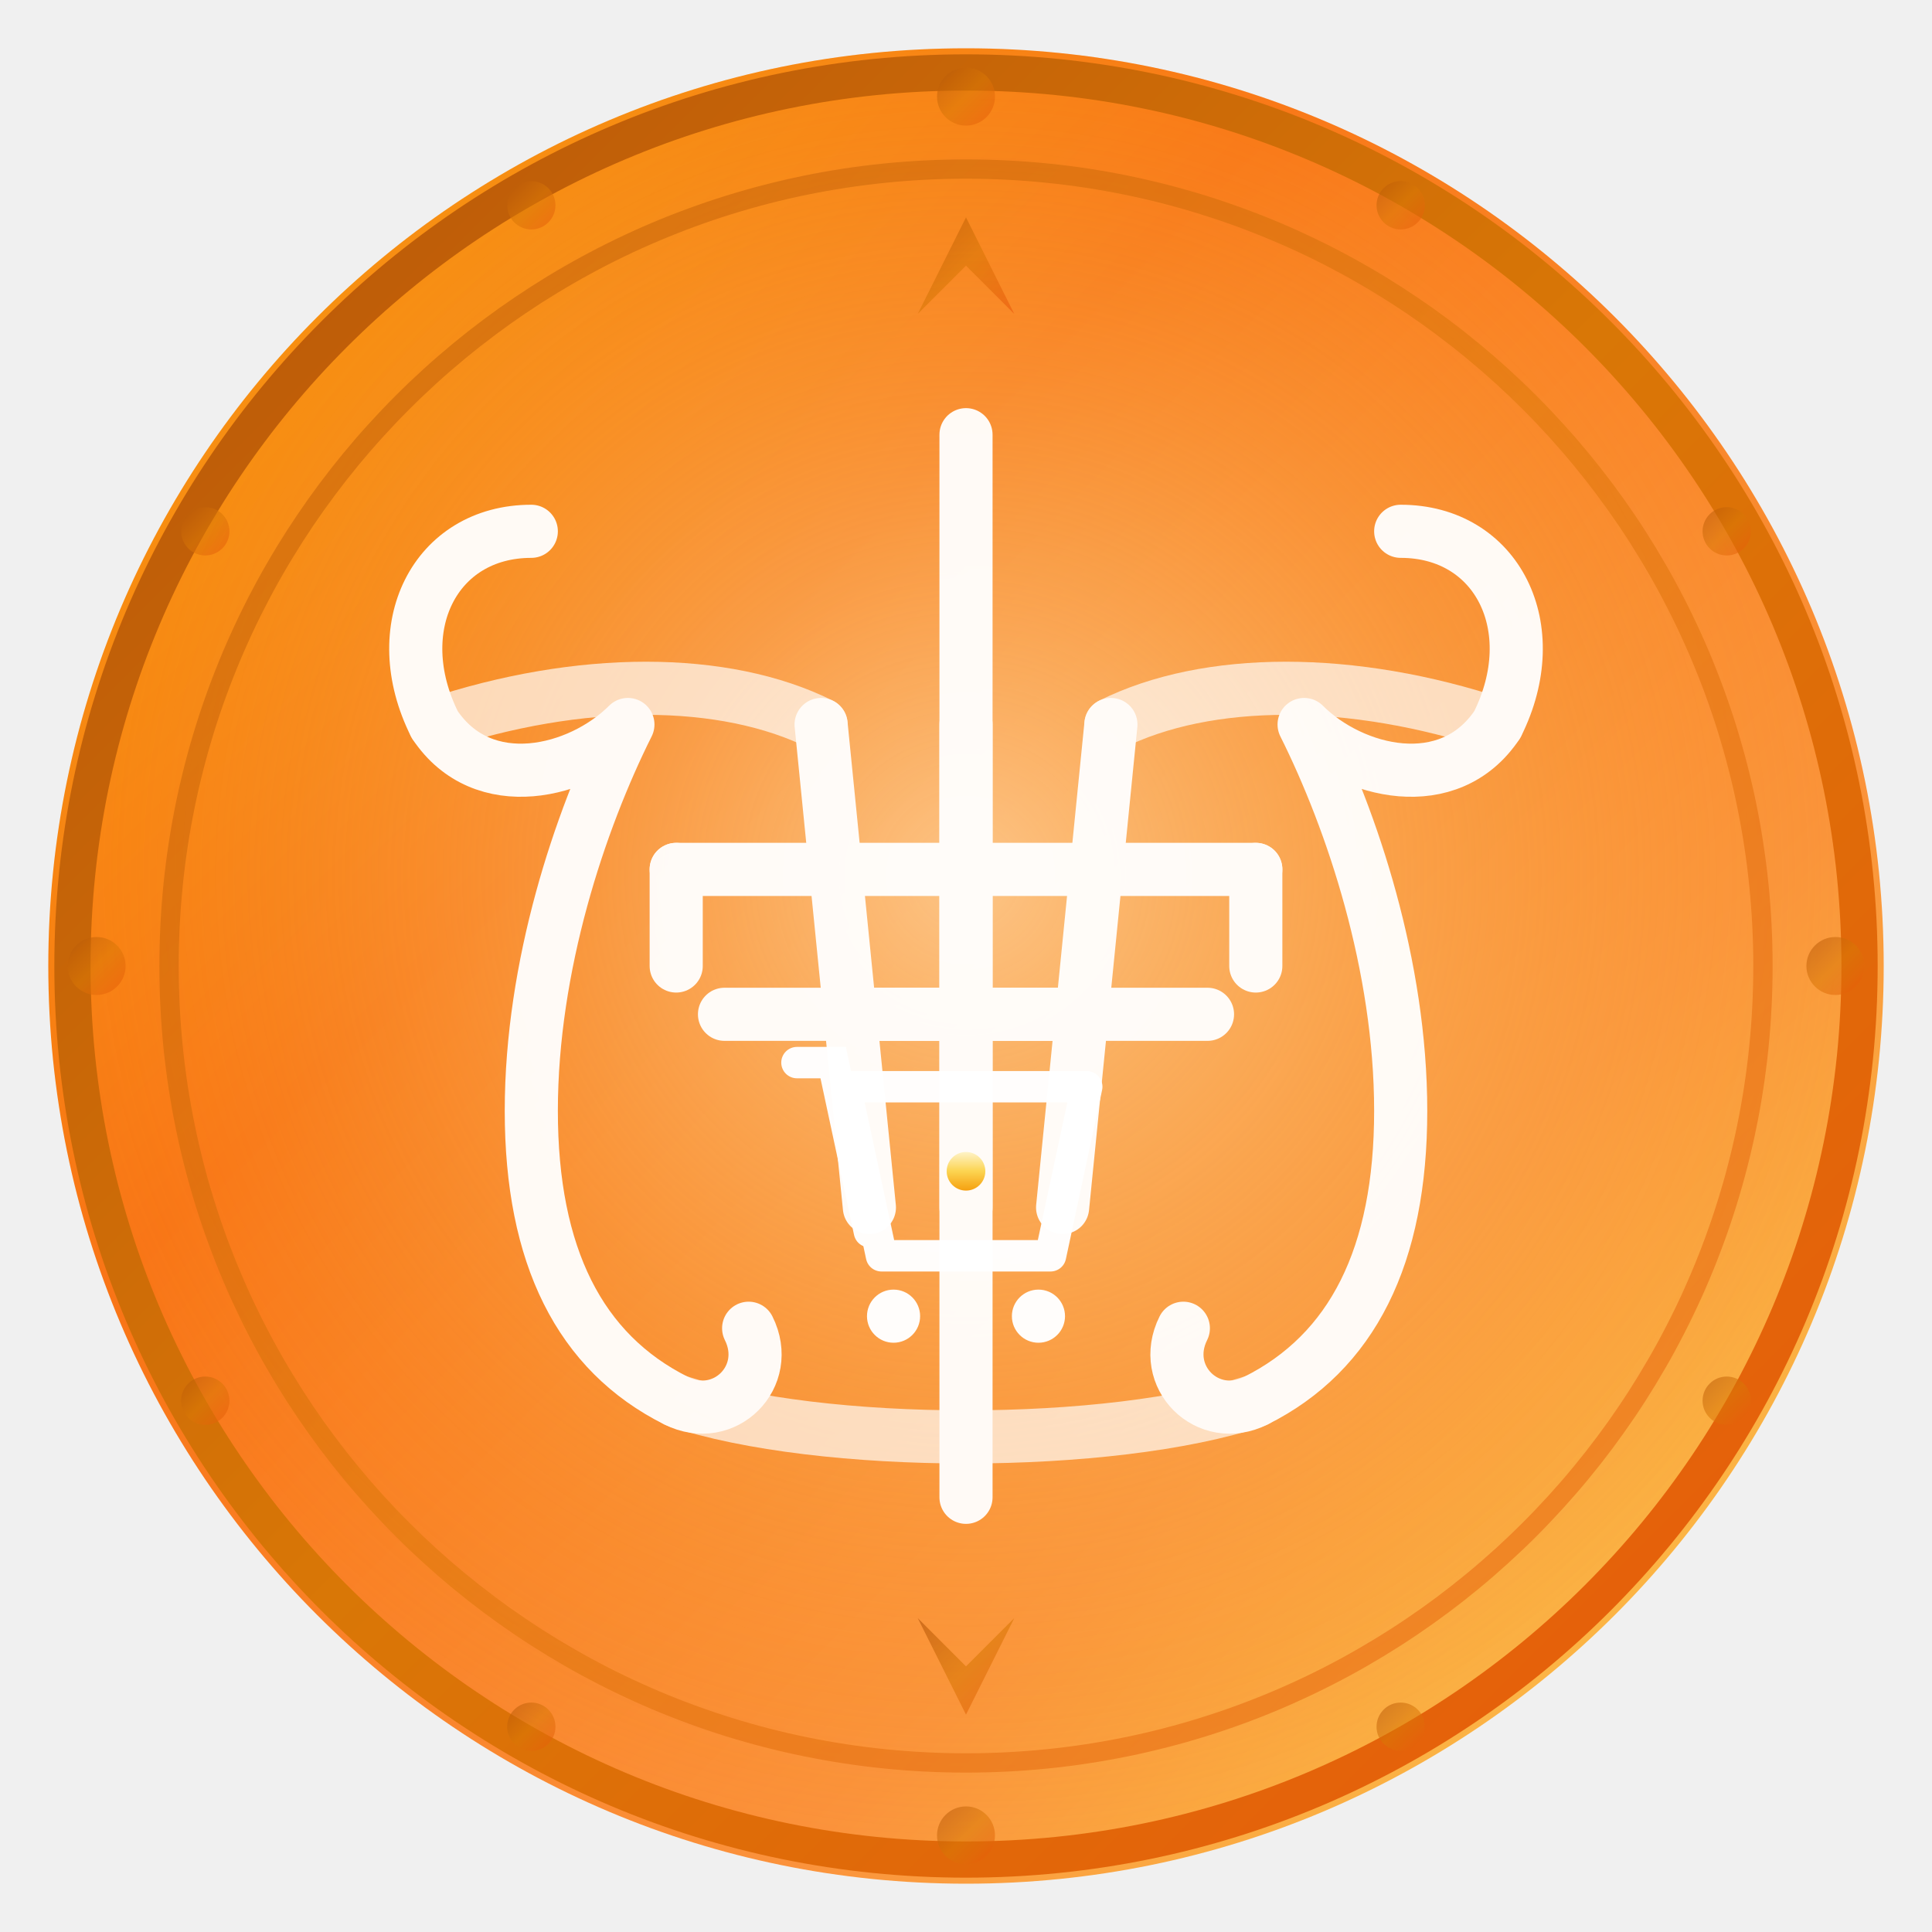
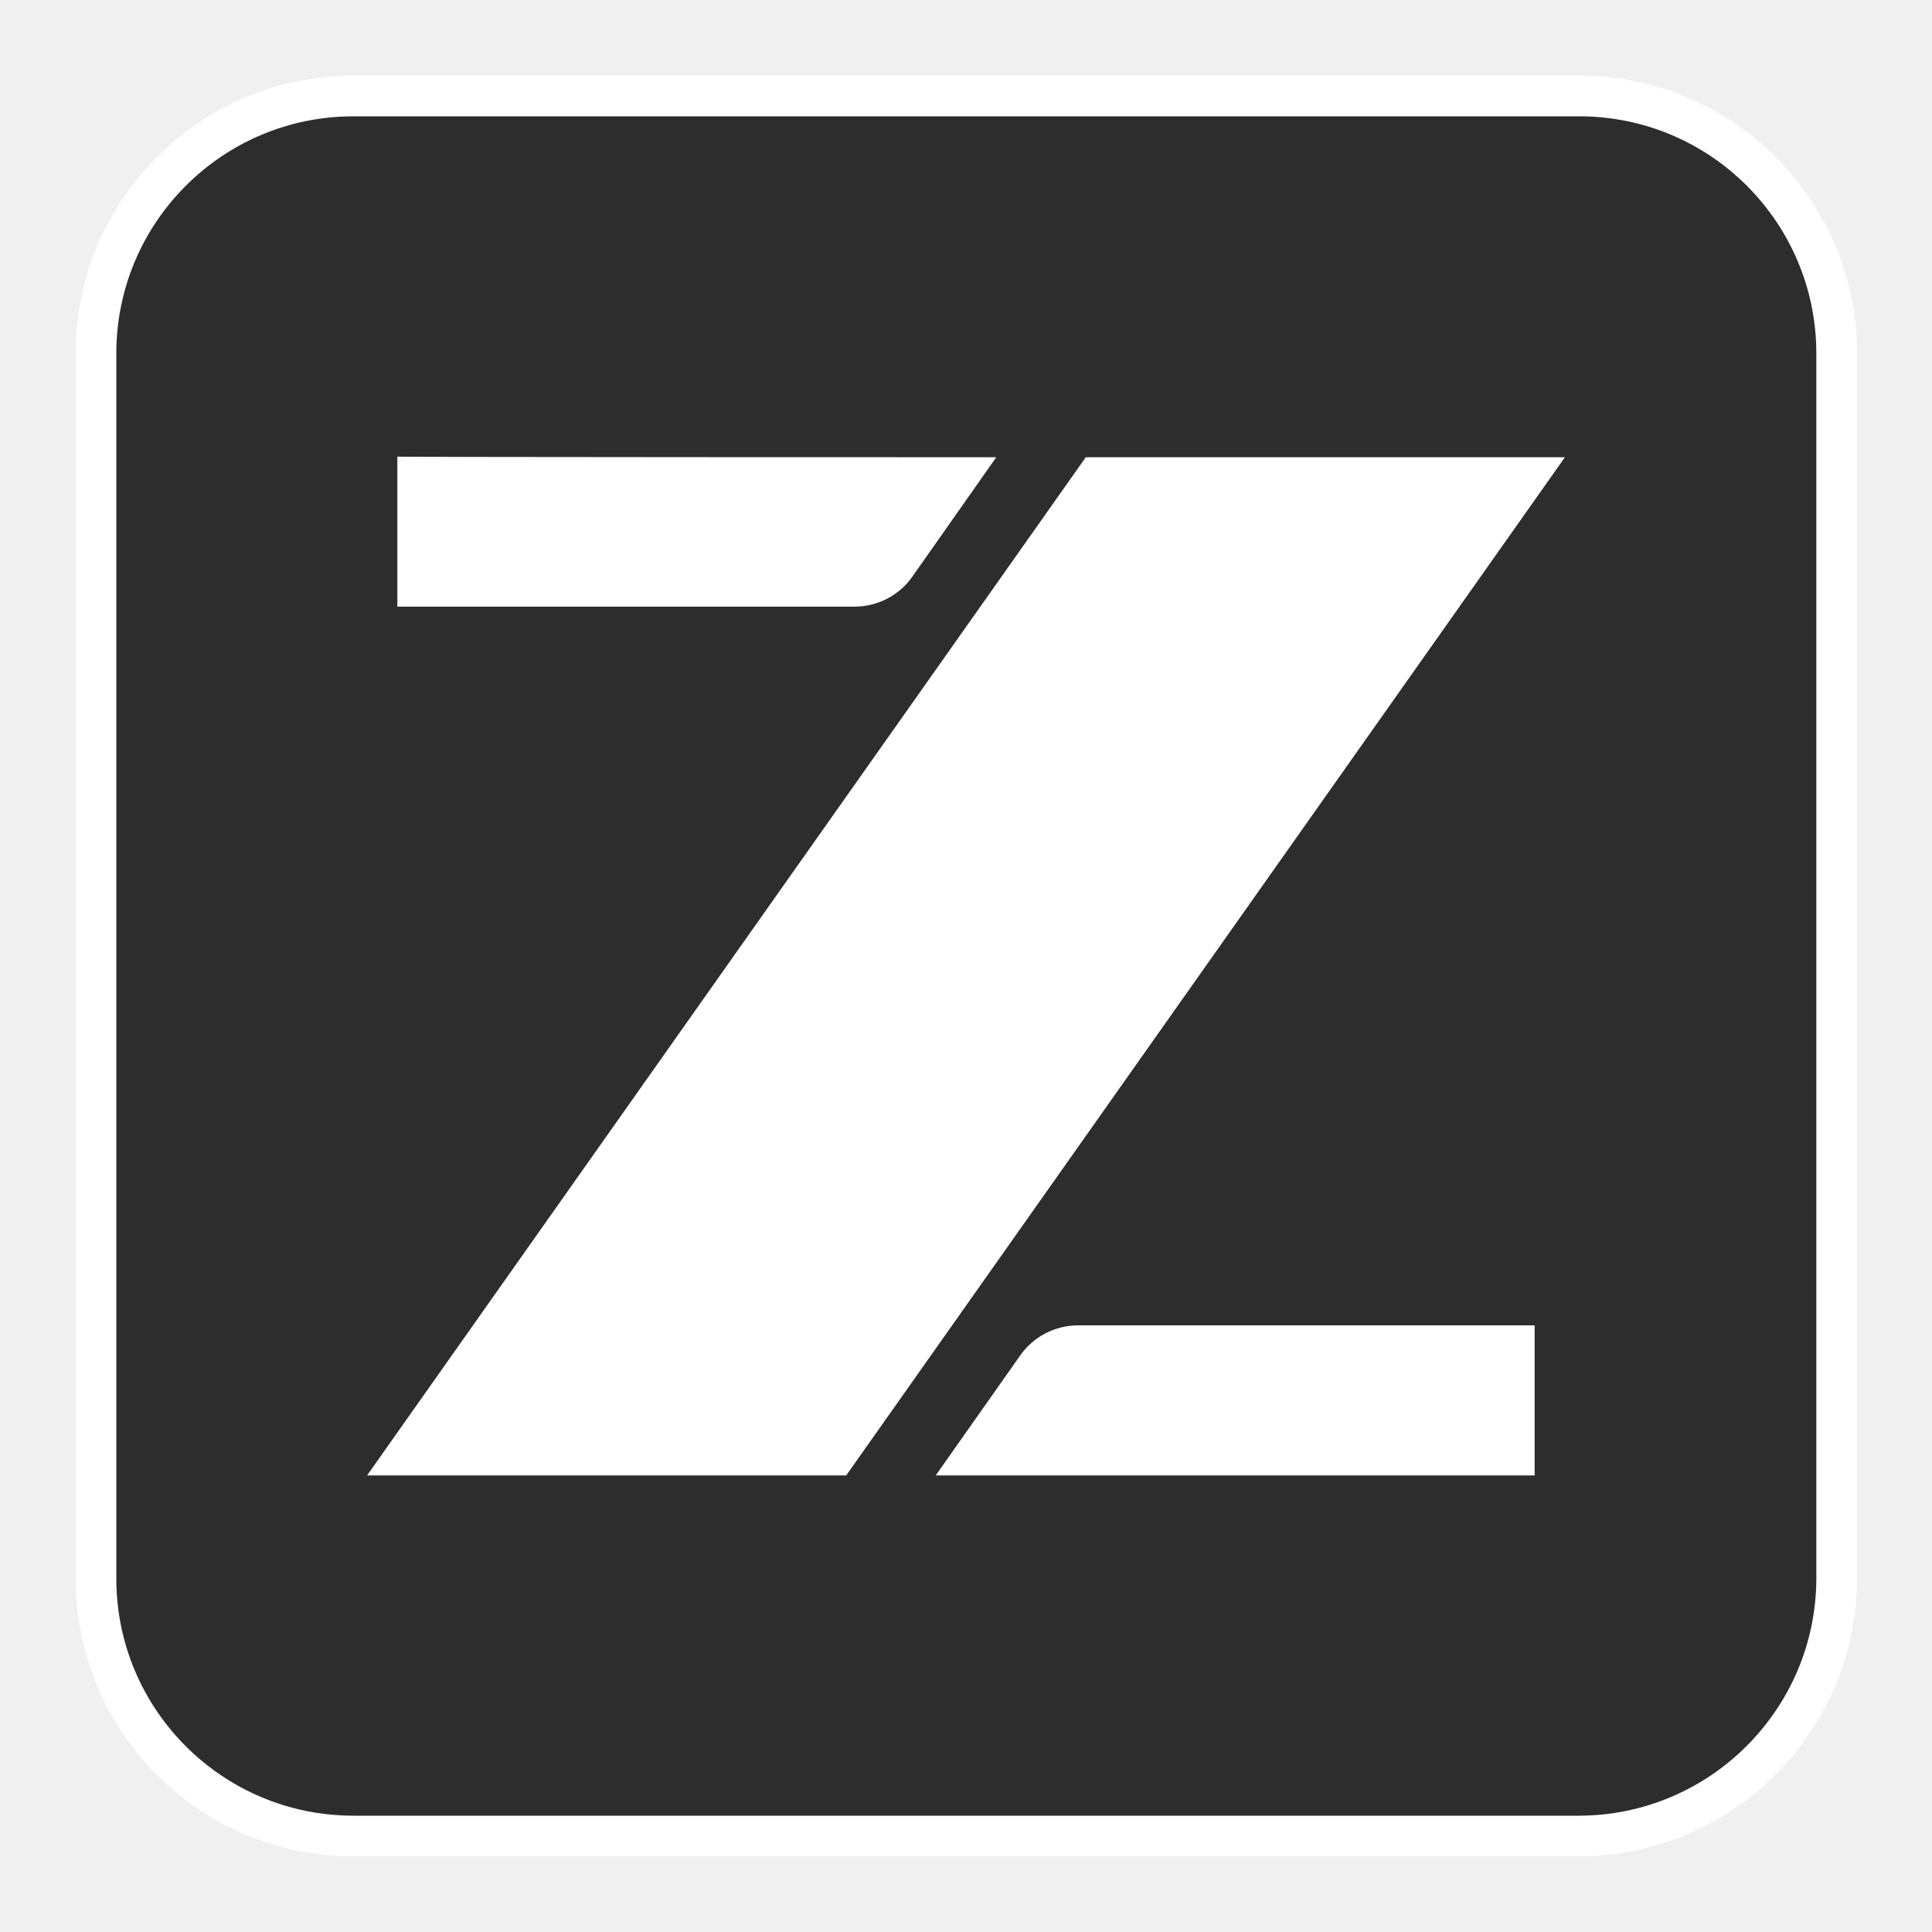
- <svg xmlns="http://www.w3.org/2000/svg" version="1.1" viewBox="0 0 80 80" width="80" height="80">
+ <svg xmlns="http://www.w3.org/2000/svg" version="1.1" x="0px" y="0px" viewBox="0 0 30 30" style="enable-background:new 0 0 30 30;" xml:space="preserve">
  <defs>
-     <linearGradient id="rafaabGold" x1="0%" y1="0%" x2="100%" y2="100%">
-       <stop offset="0%" stop-color="#F59E0B" />
-       <stop offset="35%" stop-color="#F97316" />
-       <stop offset="70%" stop-color="#FB923C" />
-       <stop offset="100%" stop-color="#FCD34D" />
-     </linearGradient>
-     <linearGradient id="rafaabGoldDark" x1="0%" y1="0%" x2="100%" y2="100%">
-       <stop offset="0%" stop-color="#B45309" />
-       <stop offset="50%" stop-color="#D97706" />
-       <stop offset="100%" stop-color="#EA580C" />
-     </linearGradient>
-     <linearGradient id="rafaabGoldLight" x1="0%" y1="0%" x2="0%" y2="100%">
-       <stop offset="0%" stop-color="#FEF3C7" />
-       <stop offset="50%" stop-color="#FCD34D" />
-       <stop offset="100%" stop-color="#F59E0B" />
-     </linearGradient>
-     <radialGradient id="rafaabGlow" cx="50%" cy="45%" r="55%">
-       <stop offset="0%" stop-color="#FEF3C7" stop-opacity="0.6" />
-       <stop offset="100%" stop-color="#F59E0B" stop-opacity="0" />
-     </radialGradient>
-     <style>
-       .rafaab-breathe {
-         animation: rafaab-breathe 3s ease-in-out infinite;
-         transform-origin: center;
-       }
-       @keyframes rafaab-breathe {
-         0%, 100% { opacity: 0.82; }
-         50% { opacity: 1; }
-       }
-       .rafaab-shimmer {
-         animation: rafaab-shimmer 4s ease-in-out infinite;
-       }
-       @keyframes rafaab-shimmer {
-         0%, 100% { opacity: 0.7; }
-         50% { opacity: 1; }
-       }
-     </style>
+     <style type="text/css">
+     .st194{fill:#2D2D2D;stroke:#FFFFFF;stroke-width:0.632;stroke-miterlimit:10;}
+     .st23{fill:#FFFFFF;}
+ 
+     .z-breathe {
+       animation: breathe 2.5s ease-in-out infinite;
+     }
+ 
+     @keyframes breathe {
+       0%, 100% { opacity: 0.7; }
+       50% { opacity: 1; }
+     }
+   </style>
  </defs>
-   <g class="rafaab-breathe">
-     <circle cx="40" cy="40" r="38" fill="url(#rafaabGold)" />
-     <circle cx="40" cy="40" r="38" fill="url(#rafaabGlow)" />
-     <circle cx="40" cy="40" r="37" fill="none" stroke="url(#rafaabGoldDark)" stroke-width="1.5" />
-     <g fill="url(#rafaabGoldDark)" opacity="0.55">
-       <circle cx="40" cy="4" r="1.2" />
-       <circle cx="58" cy="8.5" r="1" />
-       <circle cx="71.5" cy="22" r="1" />
-       <circle cx="76" cy="40" r="1.2" />
-       <circle cx="71.5" cy="58" r="1" />
-       <circle cx="58" cy="71.5" r="1" />
-       <circle cx="40" cy="76" r="1.2" />
-       <circle cx="22" cy="71.5" r="1" />
-       <circle cx="8.5" cy="58" r="1" />
-       <circle cx="4" cy="40" r="1.2" />
-       <circle cx="8.5" cy="22" r="1" />
-       <circle cx="22" cy="8.5" r="1" />
+   <g>
+     <path class="st194" d="M24.51,28.51H5.49c-2.21,0-4-1.79-4-4V5.49c0-2.21,1.79-4,4-4h19.03c2.21,0,4,1.79,4,4v19.03     C28.51,26.72,26.72,28.51,24.51,28.51z" />
+     <g class="z-breathe">
+       <path class="st23" d="M15.47,7.1l-1.3,1.85c-0.2,0.29-0.54,0.47-0.9,0.47h-7.1V7.09C6.16,7.1,15.47,7.1,15.47,7.1z" />
+       <polygon class="st23" points="24.3,7.1 13.14,22.91 5.7,22.91 16.86,7.1" />
+       <path class="st23" d="M14.53,22.91l1.31-1.86c0.2-0.29,0.54-0.47,0.9-0.47h7.09v2.33H14.53z" />
    </g>
-     <circle cx="40" cy="40" r="33" fill="none" stroke="url(#rafaabGoldDark)" stroke-width="0.8" opacity="0.5" />
-   </g>
-   <g class="rafaab-shimmer" fill="none" stroke="#FFFFFF" stroke-width="2.2" stroke-linecap="round" stroke-linejoin="round" opacity="0.95">
-     <path d="M22 22 C18 22 16 26 18 30 C20 33 24 32 26 30 C24 34 22 40 22 46 C22 52 24 56 28 58 C30 59 32 57 31 55" />
-     <path d="M58 22 C62 22 64 26 62 30 C60 33 56 32 54 30 C56 34 58 40 58 46 C58 52 56 56 52 58 C50 59 48 57 49 55" />
-     <path d="M40 18 L40 62" />
-     <path d="M28 36 L52 36" />
-     <path d="M28 36 L28 40 M52 36 L52 40" />
-     <path d="M34 30 L36 50 M30 42 L40 42" />
-     <path d="M40 30 L40 50 M36 42 L44 42" />
-     <path d="M46 30 L44 50 M40 42 L50 42" />
-     <path d="M18 30 C24 28 30 28 34 30" opacity="0.7" />
-     <path d="M62 30 C56 28 50 28 46 30" opacity="0.7" />
-     <path d="M28 58 C34 60 46 60 52 58" opacity="0.7" />
-   </g>
-   <g class="rafaab-breathe" fill="#FFFFFF" opacity="0.98">
-     <path d="M35 45 L45 45 L43.5 52 L36.5 52 Z" fill="none" stroke="#FFFFFF" stroke-width="1.3" stroke-linejoin="round" />
-     <path d="M33 44 L34.5 44 L36 51" fill="none" stroke="#FFFFFF" stroke-width="1.3" stroke-linecap="round" />
-     <circle cx="37" cy="54.5" r="1.1" fill="#FFFFFF" />
-     <circle cx="43" cy="54.5" r="1.1" fill="#FFFFFF" />
-     <circle cx="40" cy="48.5" r="0.8" fill="url(#rafaabGoldLight)" />
-   </g>
-   <g class="rafaab-shimmer" fill="url(#rafaabGoldDark)" opacity="0.6">
-     <path d="M40 9 L42 13 L40 11 L38 13 Z" />
-     <path d="M40 71 L42 67 L40 69 L38 67 Z" />
  </g>
</svg>
